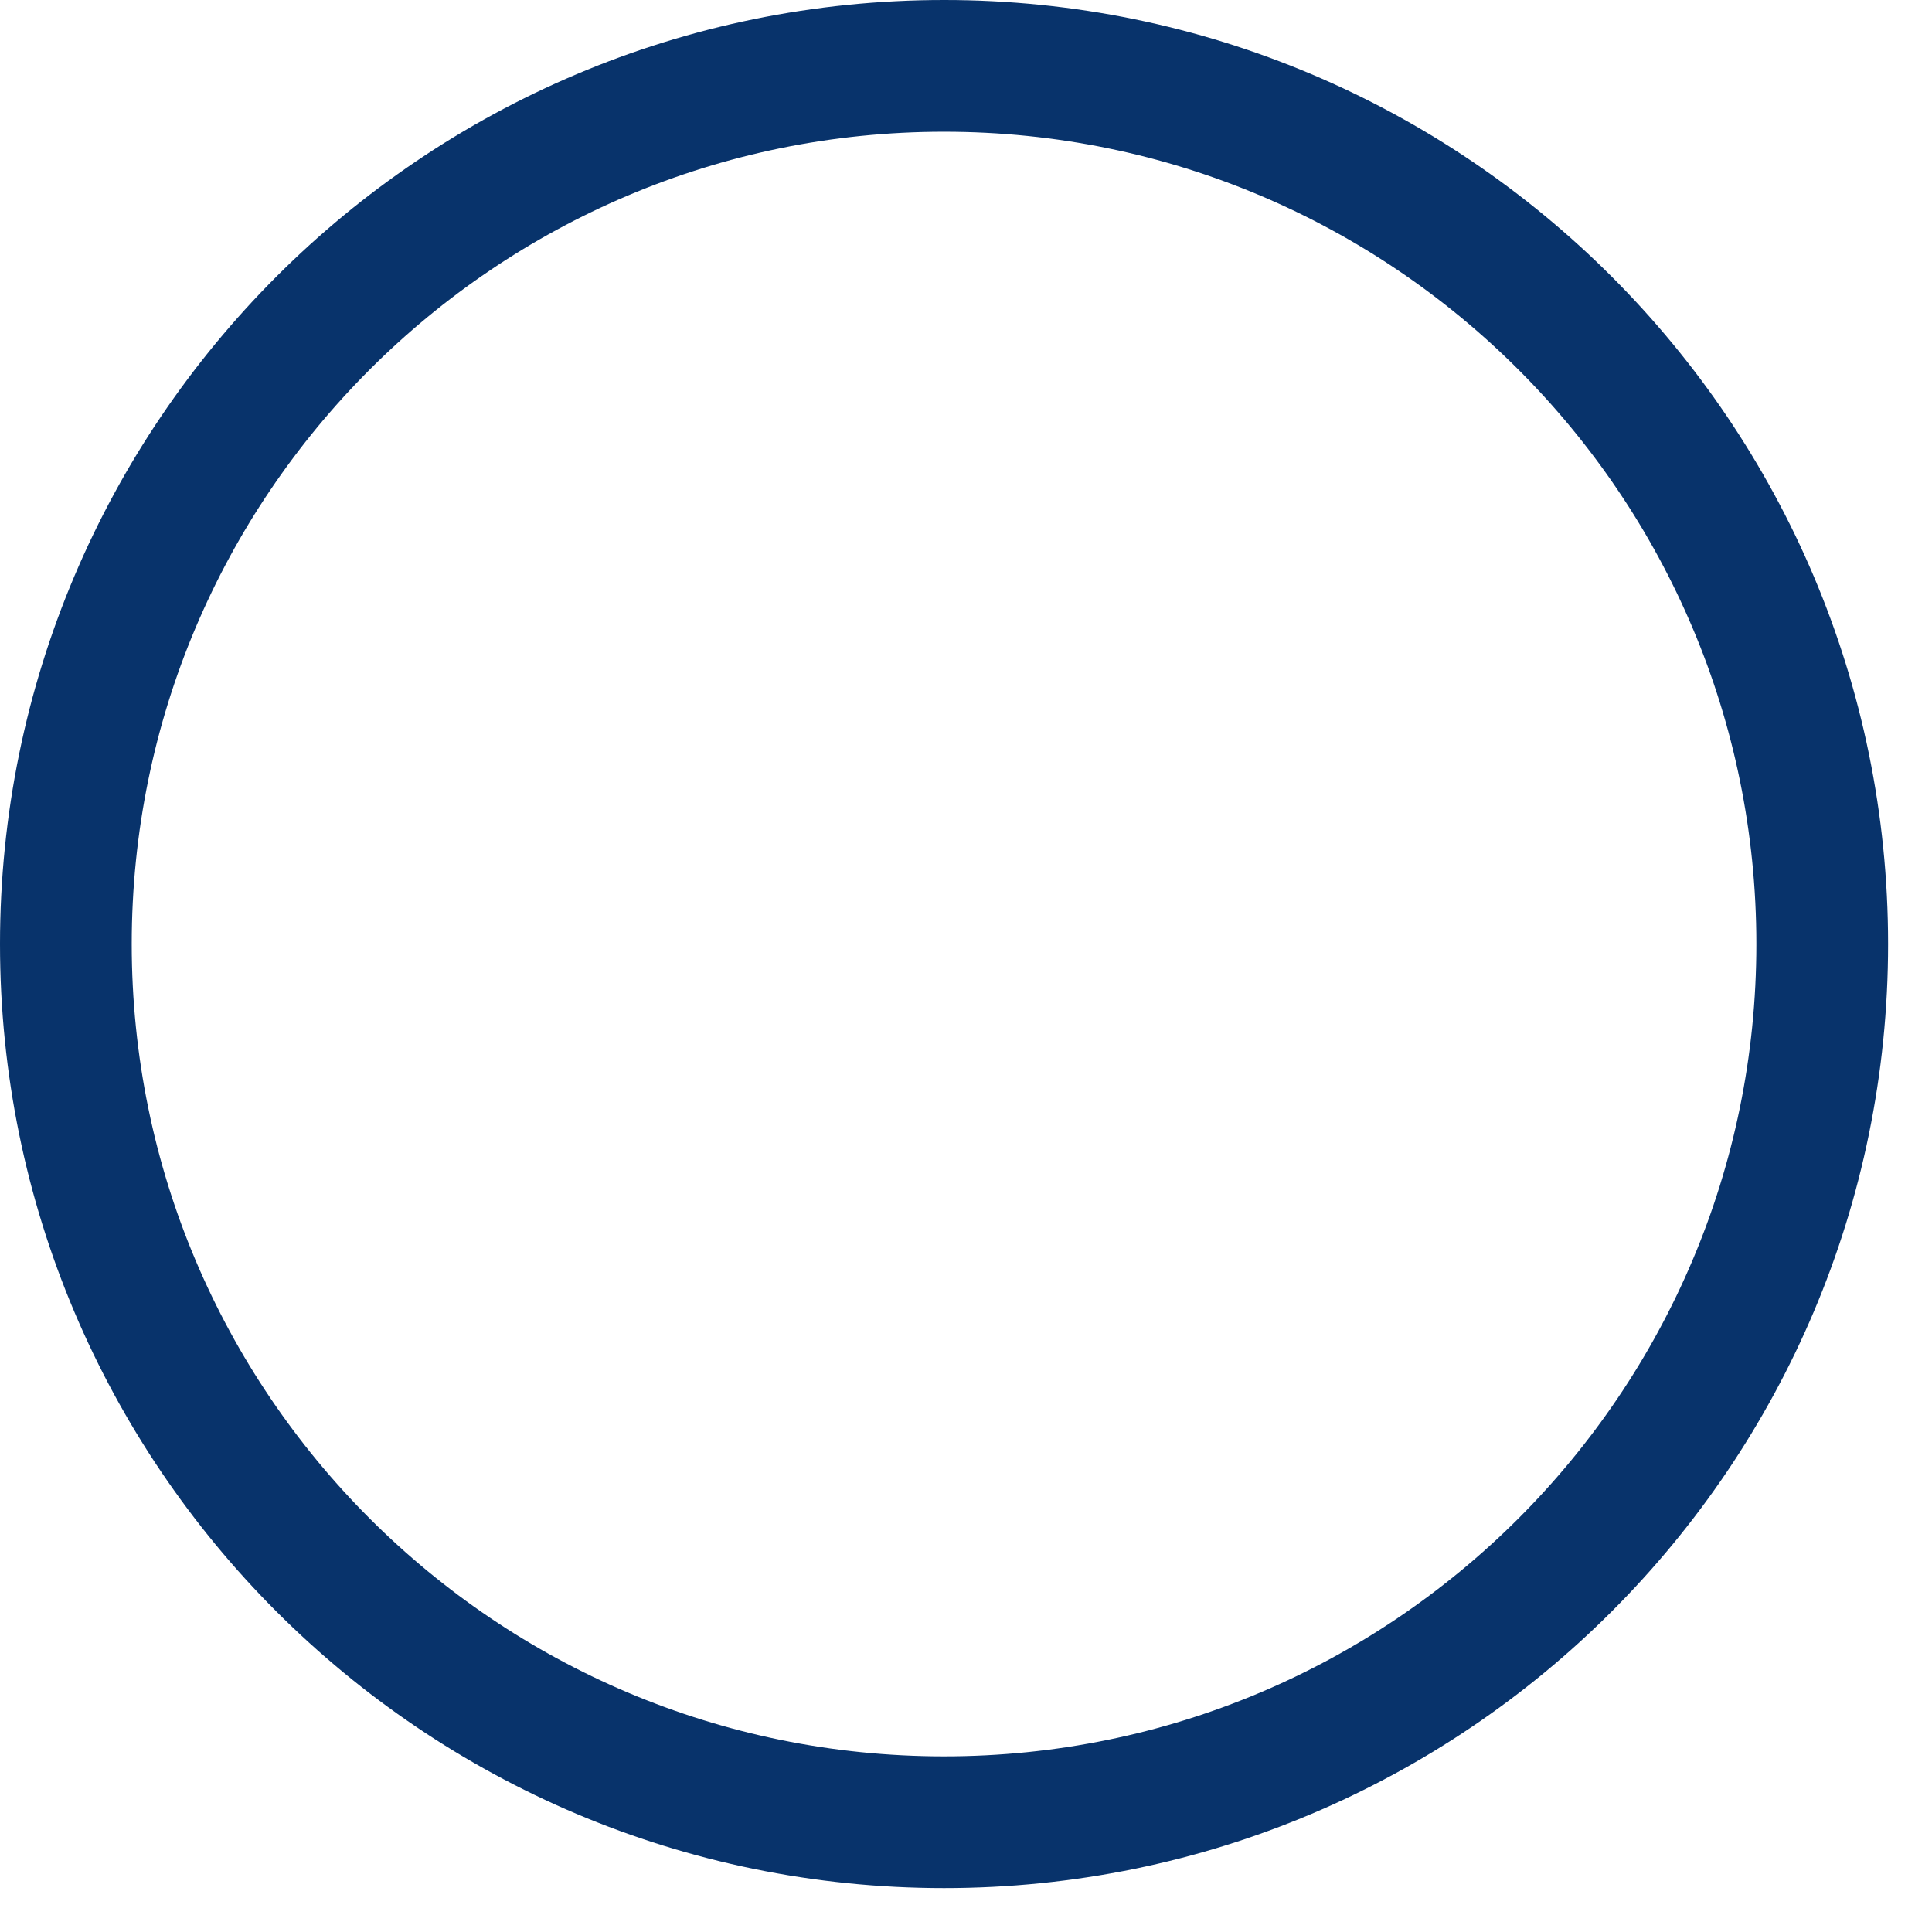
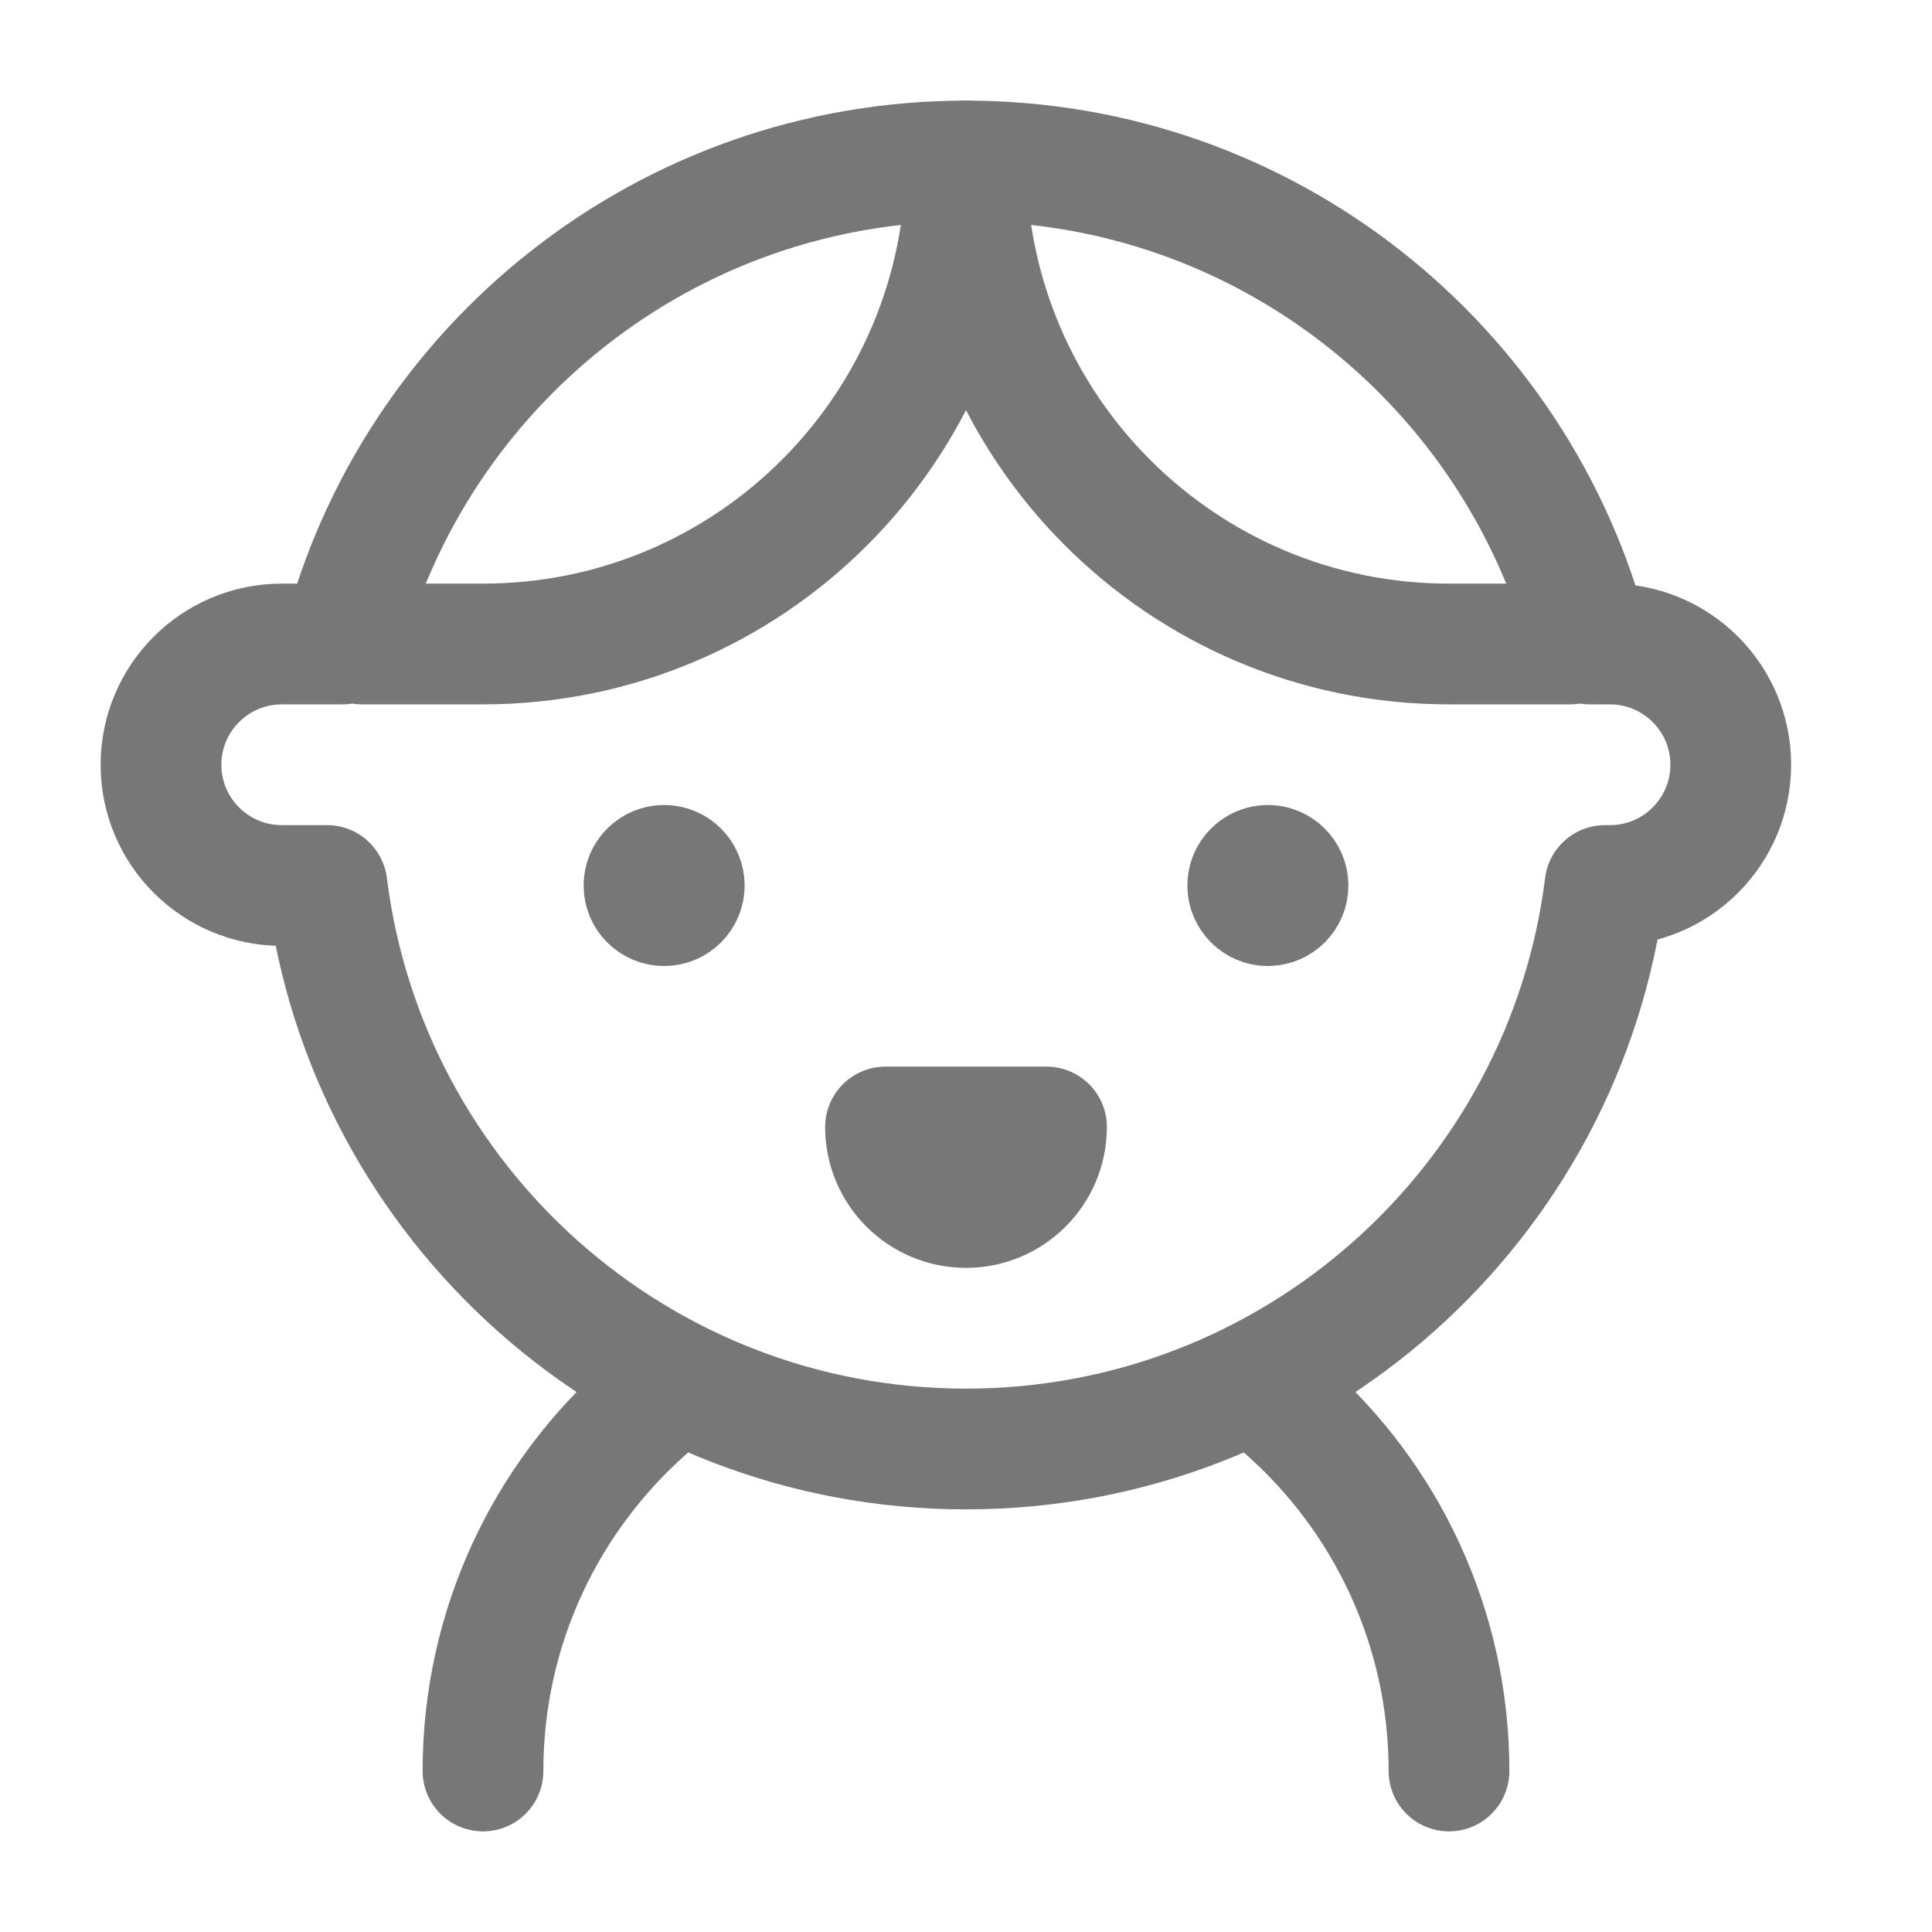
- <svg xmlns="http://www.w3.org/2000/svg" width="22" height="22" viewBox="0 0 22 22" fill="none">
-   <path d="M10.75 20.75C16.273 20.75 20.75 16.273 20.75 10.75C20.75 5.227 16.273 0.75 10.75 0.75C5.227 0.75 0.75 5.227 0.75 10.75C0.75 16.273 5.227 20.75 10.75 20.75Z" stroke="#08336B" stroke-width="1.5" stroke-linecap="round" stroke-linejoin="round" />
+ <svg xmlns="http://www.w3.org/2000/svg" width="24" height="24" viewBox="0 0 24 24" fill="none">
+   <path d="M3.5 11C2.672 11 2 10.328 2 9.5C2 8.672 2.672 8 3.5 8H4.252C5.14 4.55 8.272 2 12 2C15.728 2 18.86 4.55 19.748 8H20C20.828 8 21.5 8.672 21.5 9.5C21.5 10.328 20.828 11 20 11H19.938C19.446 14.946 16.08 18 12 18C7.92 18 4.554 14.946 4.062 11H3.5Z" stroke-width="1.5" stroke-linejoin="round" stroke="#777777" />
+   <path d="M4.5 8H6C9.314 8 12 5.314 12 2" stroke-width="1.5" stroke-linecap="round" stroke-linejoin="round" stroke="#777777" />
+   <path d="M19.5 8H18C14.686 8 12 5.314 12 2" stroke-width="1.5" stroke-linecap="round" stroke-linejoin="round" stroke="#777777" />
+   <path d="M18 22C18 20.208 17.214 18.599 15.969 17.5M6 22C6 20.208 6.786 18.599 8.031 17.5" stroke-width="1.5" stroke-linecap="round" stroke="#777777" />
+   <path d="M8.375 11H8.25M15.625 11H15.75M8.5 11C8.5 11.138 8.388 11.25 8.25 11.25C8.112 11.25 8 11.138 8 11C8 10.862 8.112 10.75 8.25 10.75C8.388 10.75 8.5 10.862 8.5 11ZM15.5 11C15.5 11.138 15.612 11.25 15.75 11.25C15.888 11.25 16 11.138 16 11C16 10.862 15.888 10.75 15.75 10.75C15.612 10.75 15.5 10.862 15.5 11Z" stroke-width="1.5" stroke-linecap="round" stroke-linejoin="round" stroke="#777777" />
+   <path d="M12 15C12.552 15 13 14.552 13 14H11C11 14.552 11.448 15 12 15Z" stroke-width="1.5" stroke-linejoin="round" stroke="#777777" />
</svg>
